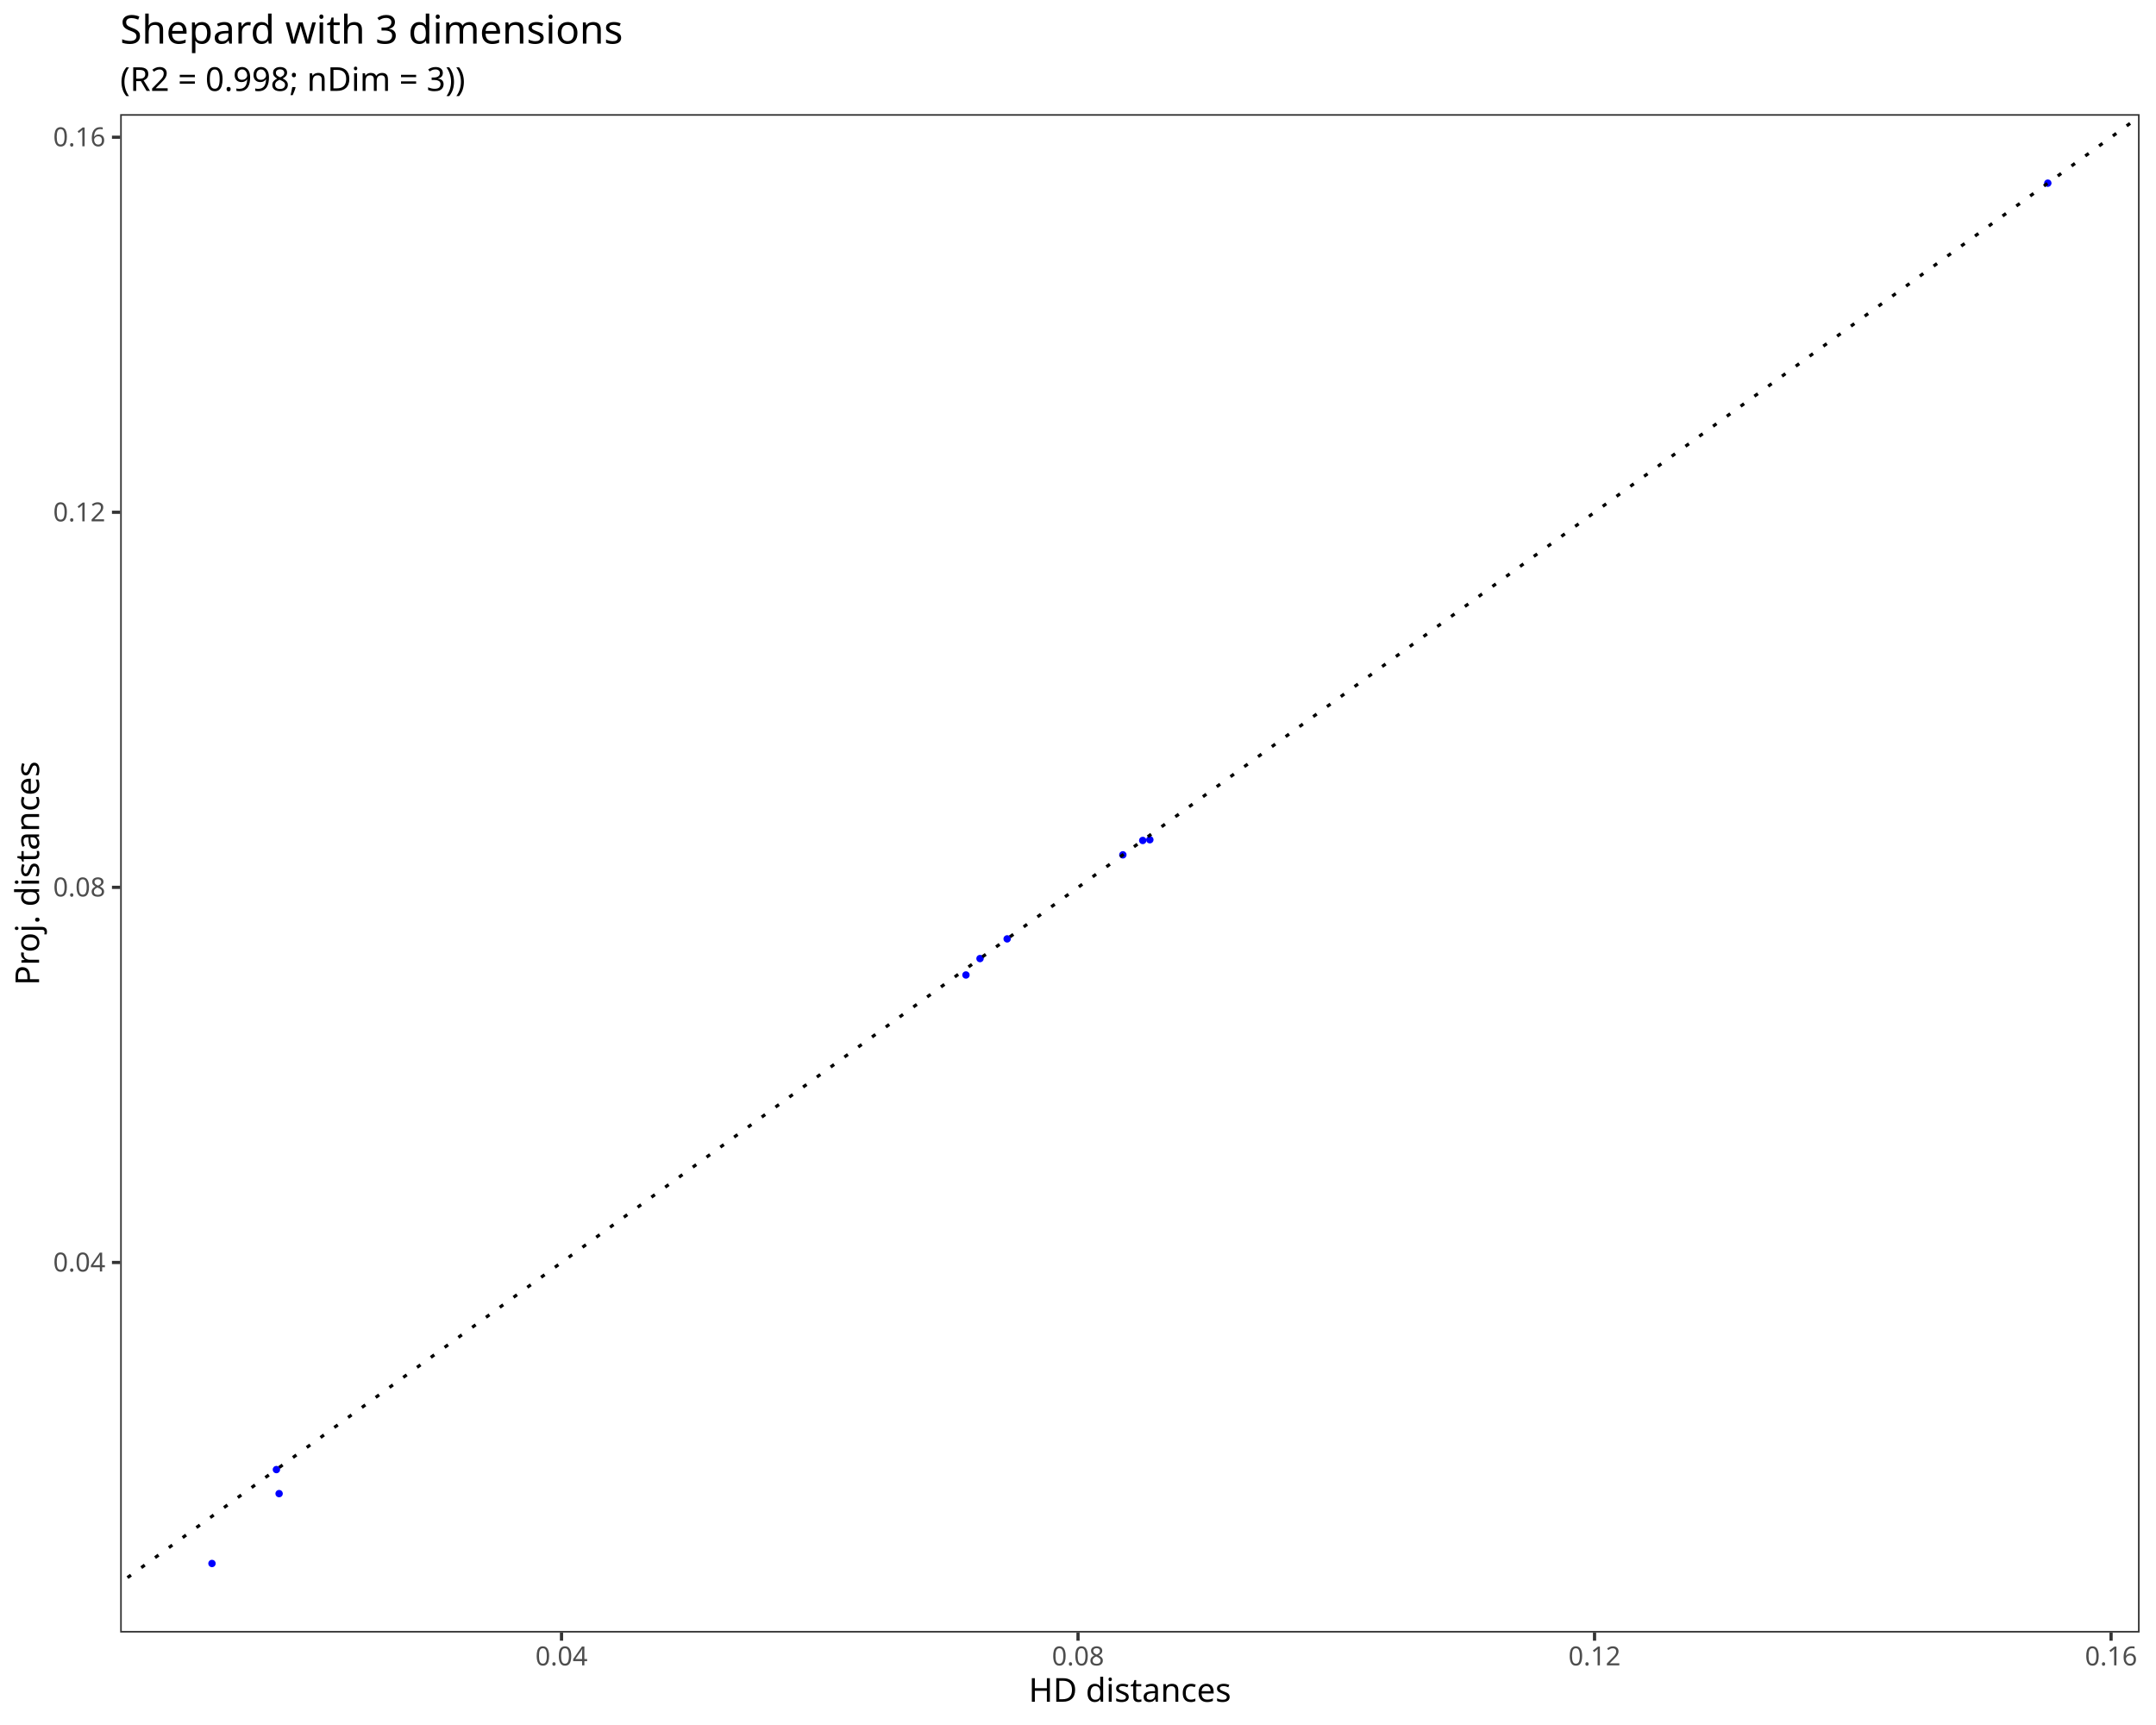
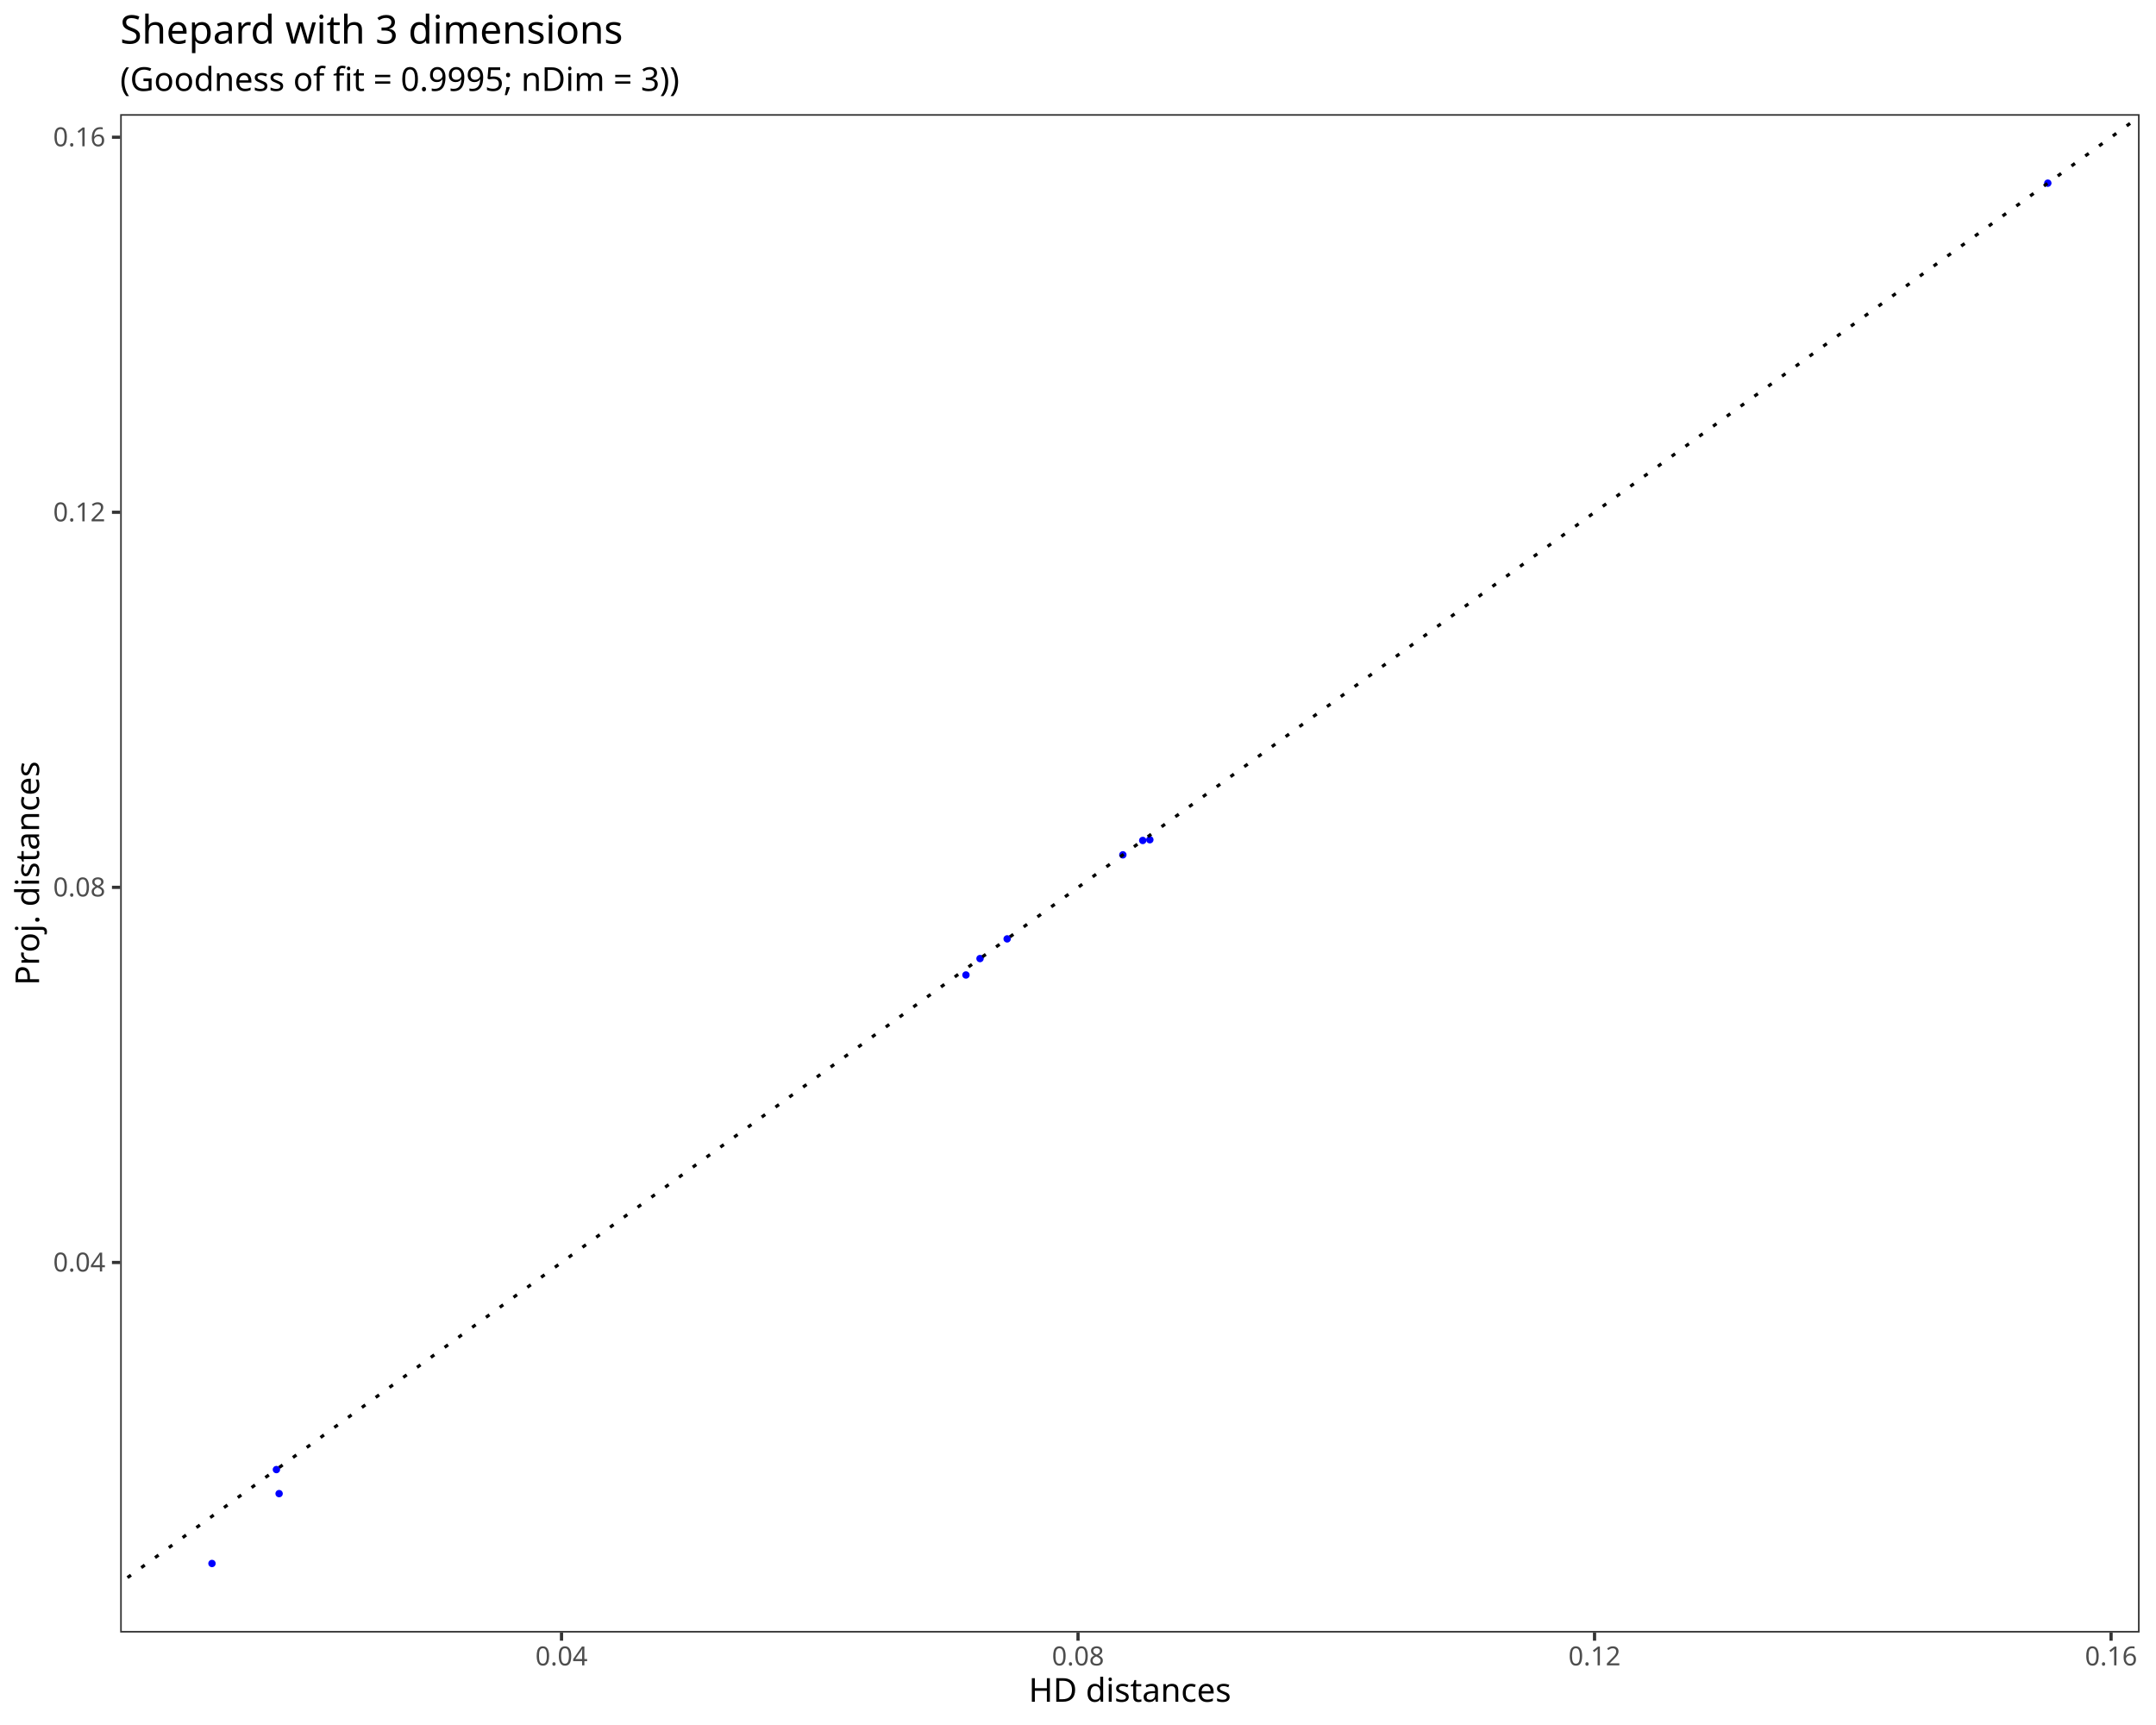
<svg xmlns="http://www.w3.org/2000/svg" class="svglite" data-engine-version="2.0" width="720.00pt" height="576.00pt" viewBox="0 0 720.00 576.00">
  <defs>
    <style type="text/css">
    .svglite line, .svglite polyline, .svglite polygon, .svglite path, .svglite rect, .svglite circle {
      fill: none;
      stroke: #000000;
      stroke-linecap: round;
      stroke-linejoin: round;
      stroke-miterlimit: 10.00;
    }
  </style>
  </defs>
  <rect width="100%" height="100%" style="stroke: none; fill: #FFFFFF;" />
  <defs>
    <clipPath id="cpMC4wMHw3MjAuMDB8MC4wMHw1NzYuMDA=">
      <rect x="0.00" y="0.00" width="720.00" height="576.00" />
    </clipPath>
  </defs>
  <g clip-path="url(#cpMC4wMHw3MjAuMDB8MC4wMHw1NzYuMDA=)">
    <rect x="0.00" y="0.00" width="720.00" height="576.00" style="stroke-width: 1.07; stroke: #FFFFFF; fill: #FFFFFF;" />
  </g>
  <defs>
    <clipPath id="cpNDAuMTN8NzE0LjUyfDM4LjEyfDU0NS4xMQ==">
      <rect x="40.13" y="38.12" width="674.39" height="507.00" />
    </clipPath>
  </defs>
  <g clip-path="url(#cpNDAuMTN8NzE0LjUyfDM4LjEyfDU0NS4xMQ==)">
    <rect x="40.13" y="38.12" width="674.39" height="507.00" style="stroke-width: 1.07; stroke: none; fill: #FFFFFF;" />
    <circle cx="683.87" cy="61.16" r="0.89" style="stroke-width: 0.71; stroke: #0000FF; fill: #0000FF;" />
    <circle cx="322.58" cy="325.56" r="0.89" style="stroke-width: 0.71; stroke: #0000FF; fill: #0000FF;" />
    <circle cx="327.28" cy="320.08" r="0.89" style="stroke-width: 0.71; stroke: #0000FF; fill: #0000FF;" />
    <circle cx="374.98" cy="285.44" r="0.89" style="stroke-width: 0.71; stroke: #0000FF; fill: #0000FF;" />
    <circle cx="383.99" cy="280.40" r="0.89" style="stroke-width: 0.71; stroke: #0000FF; fill: #0000FF;" />
    <circle cx="381.62" cy="280.64" r="0.89" style="stroke-width: 0.71; stroke: #0000FF; fill: #0000FF;" />
    <circle cx="336.34" cy="313.50" r="0.89" style="stroke-width: 0.71; stroke: #0000FF; fill: #0000FF;" />
    <circle cx="70.79" cy="522.07" r="0.89" style="stroke-width: 0.71; stroke: #0000FF; fill: #0000FF;" />
    <circle cx="93.21" cy="498.74" r="0.89" style="stroke-width: 0.71; stroke: #0000FF; fill: #0000FF;" />
    <circle cx="92.31" cy="490.71" r="0.89" style="stroke-width: 0.71; stroke: #0000FF; fill: #0000FF;" />
    <line x1="-634.25" y1="1018.23" x2="1388.91" y2="-450.77" style="stroke-width: 1.07; stroke-dasharray: 1.42,4.27; stroke-linecap: butt;" />
    <rect x="40.13" y="38.12" width="674.39" height="507.00" style="stroke-width: 1.07; stroke: #333333;" />
  </g>
  <g clip-path="url(#cpMC4wMHw3MjAuMDB8MC4wMHw1NzYuMDA=)">
    <text x="35.20" y="424.58" text-anchor="end" style="font-size: 8.80px; fill: #4D4D4D; font-family: sans;" textLength="17.13px" lengthAdjust="spacingAndGlyphs">0.04</text>
    <text x="35.20" y="299.33" text-anchor="end" style="font-size: 8.80px; fill: #4D4D4D; font-family: sans;" textLength="17.13px" lengthAdjust="spacingAndGlyphs">0.08</text>
    <text x="35.20" y="174.09" text-anchor="end" style="font-size: 8.80px; fill: #4D4D4D; font-family: sans;" textLength="17.13px" lengthAdjust="spacingAndGlyphs">0.12</text>
    <text x="35.20" y="48.84" text-anchor="end" style="font-size: 8.80px; fill: #4D4D4D; font-family: sans;" textLength="17.13px" lengthAdjust="spacingAndGlyphs">0.16</text>
    <polyline points="37.39,421.55 40.13,421.55 " style="stroke-width: 1.07; stroke: #333333; stroke-linecap: butt;" />
    <polyline points="37.39,296.30 40.13,296.30 " style="stroke-width: 1.07; stroke: #333333; stroke-linecap: butt;" />
    <polyline points="37.39,171.06 40.13,171.06 " style="stroke-width: 1.07; stroke: #333333; stroke-linecap: butt;" />
    <polyline points="37.39,45.82 40.13,45.82 " style="stroke-width: 1.07; stroke: #333333; stroke-linecap: butt;" />
    <polyline points="187.52,547.85 187.52,545.11 " style="stroke-width: 1.07; stroke: #333333; stroke-linecap: butt;" />
    <polyline points="360.01,547.85 360.01,545.11 " style="stroke-width: 1.07; stroke: #333333; stroke-linecap: butt;" />
    <polyline points="532.50,547.85 532.50,545.11 " style="stroke-width: 1.07; stroke: #333333; stroke-linecap: butt;" />
    <polyline points="705.00,547.85 705.00,545.11 " style="stroke-width: 1.07; stroke: #333333; stroke-linecap: butt;" />
    <text x="187.52" y="556.10" text-anchor="middle" style="font-size: 8.80px; fill: #4D4D4D; font-family: sans;" textLength="17.13px" lengthAdjust="spacingAndGlyphs">0.04</text>
    <text x="360.01" y="556.10" text-anchor="middle" style="font-size: 8.80px; fill: #4D4D4D; font-family: sans;" textLength="17.13px" lengthAdjust="spacingAndGlyphs">0.08</text>
    <text x="532.50" y="556.10" text-anchor="middle" style="font-size: 8.80px; fill: #4D4D4D; font-family: sans;" textLength="17.13px" lengthAdjust="spacingAndGlyphs">0.12</text>
    <text x="705.00" y="556.10" text-anchor="middle" style="font-size: 8.80px; fill: #4D4D4D; font-family: sans;" textLength="17.13px" lengthAdjust="spacingAndGlyphs">0.16</text>
    <text x="377.33" y="568.24" text-anchor="middle" style="font-size: 11.00px; font-family: sans;" textLength="65.43px" lengthAdjust="spacingAndGlyphs">HD distances</text>
    <text transform="translate(13.05,291.61) rotate(-90)" text-anchor="middle" style="font-size: 11.00px; font-family: sans;" textLength="72.16px" lengthAdjust="spacingAndGlyphs">Proj. distances</text>
-     <text x="40.13" y="30.35" style="font-size: 11.00px; font-family: sans;" textLength="115.57px" lengthAdjust="spacingAndGlyphs">(R2 = 0.998; nDim = 3))</text>
+     <text x="40.13" y="30.35" style="font-size: 11.00px; font-family: sans;" textLength="181.62px" lengthAdjust="spacingAndGlyphs">(Goodness of fit = 0.9995; nDim = 3))</text>
    <text x="40.13" y="14.56" style="font-size: 13.20px; font-family: sans;" textLength="158.51px" lengthAdjust="spacingAndGlyphs">Shepard with 3 dimensions</text>
  </g>
</svg>
